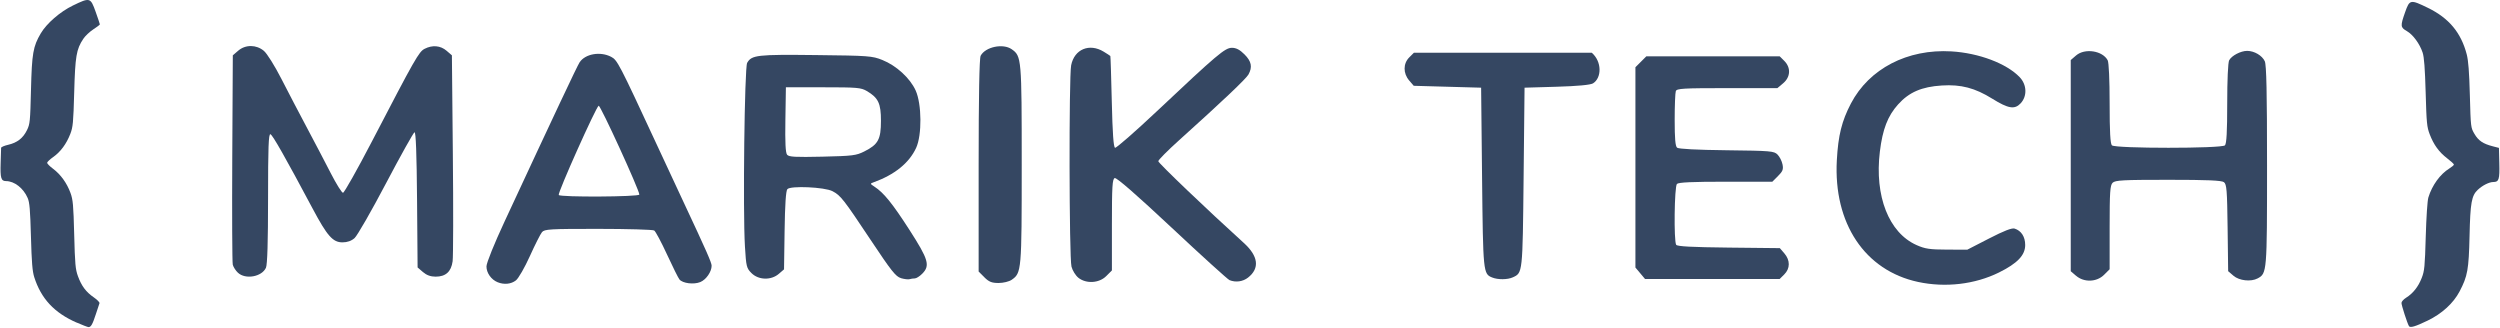
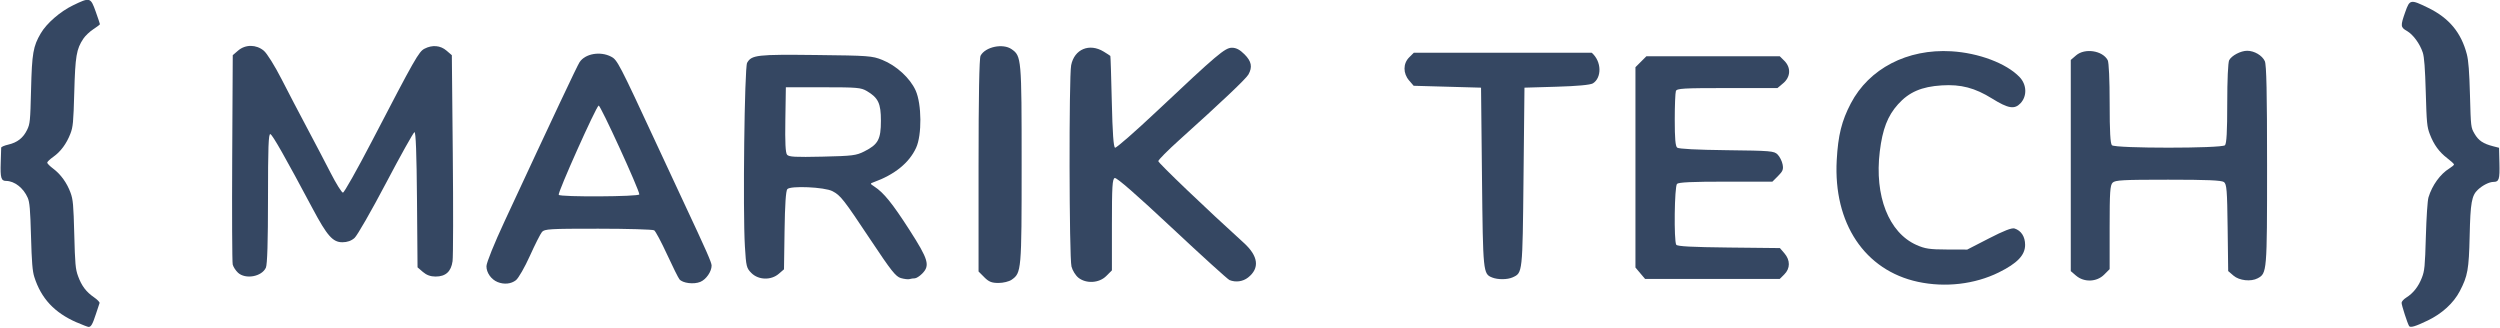
- <svg xmlns="http://www.w3.org/2000/svg" width="4.486in" height="0.587in" viewBox="0 0 113.935 14.915">
-   <g transform="translate(-558.3577,-384.3462)">
-     <path id="path830" d="m 561.826,399.054 c -1.017,-0.444 -1.62,-1.091 -1.932,-2.073 -0.084,-0.265 -0.117,-0.669 -0.15,-1.85 -0.034,-1.231 -0.062,-1.556 -0.149,-1.757 -0.195,-0.45 -0.607,-0.771 -0.99,-0.771 -0.223,0 -0.265,-0.142 -0.242,-0.832 0.012,-0.339 0.021,-0.646 0.021,-0.683 2.3e-4,-0.037 0.145,-0.1 0.321,-0.14 0.414,-0.096 0.68,-0.303 0.859,-0.67 0.135,-0.276 0.146,-0.39 0.182,-1.836 0.041,-1.664 0.095,-1.976 0.445,-2.572 0.267,-0.455 0.885,-0.991 1.468,-1.273 0.776,-0.375 0.8,-0.369 1.034,0.285 0.106,0.297 0.193,0.556 0.193,0.575 0,0.019 -0.135,0.122 -0.299,0.228 -0.164,0.107 -0.37,0.301 -0.457,0.433 -0.316,0.477 -0.368,0.785 -0.414,2.446 -0.038,1.379 -0.057,1.578 -0.178,1.889 -0.178,0.458 -0.443,0.816 -0.781,1.054 -0.151,0.106 -0.275,0.225 -0.275,0.263 0,0.038 0.123,0.161 0.273,0.273 0.346,0.259 0.627,0.65 0.792,1.1 0.113,0.308 0.134,0.546 0.169,1.894 0.035,1.357 0.056,1.585 0.171,1.902 0.164,0.449 0.368,0.721 0.728,0.969 0.154,0.106 0.268,0.225 0.254,0.264 -0.015,0.039 -0.089,0.265 -0.167,0.503 -0.15,0.461 -0.221,0.586 -0.332,0.585 -0.038,-2.3e-4 -0.283,-0.094 -0.543,-0.208 z" style="fill:#354762;fill-opacity:1;stroke-width:0.265" />
-     <path id="path830-4" d="m 581.021,397.214 c -0.294,-0.12 -0.512,-0.431 -0.508,-0.725 0.003,-0.161 0.35,-1.022 0.831,-2.056 2.29,-4.925 3.301,-7.07 3.414,-7.243 0.256,-0.39 0.94,-0.511 1.437,-0.254 0.285,0.147 0.359,0.29 2.094,4.027 0.454,0.978 0.999,2.149 1.212,2.602 1.044,2.227 1.278,2.758 1.278,2.896 0,0.274 -0.249,0.635 -0.515,0.745 -0.297,0.123 -0.804,0.06 -0.952,-0.118 -0.053,-0.064 -0.308,-0.576 -0.567,-1.138 -0.259,-0.562 -0.522,-1.055 -0.585,-1.095 -0.063,-0.04 -1.211,-0.073 -2.551,-0.074 -2.215,-8.9e-4 -2.449,0.013 -2.565,0.15 -0.07,0.083 -0.319,0.575 -0.552,1.092 -0.233,0.517 -0.519,1.015 -0.635,1.106 -0.22,0.173 -0.542,0.205 -0.838,0.084 z m 6.462,-3.997 c 0,-0.205 -1.773,-4.077 -1.854,-4.05 -0.114,0.038 -1.878,3.979 -1.821,4.07 0.066,0.106 3.675,0.086 3.675,-0.02 z" style="fill:#354762;fill-opacity:1;stroke-width:0.265" />
-     <path id="path830-9" d="m 569.183,396.783 c -0.104,-0.097 -0.21,-0.263 -0.237,-0.369 -0.026,-0.106 -0.036,-2.297 -0.023,-4.869 l 0.025,-4.676 0.244,-0.21 c 0.333,-0.287 0.827,-0.284 1.173,0.007 0.144,0.121 0.496,0.685 0.801,1.281 0.299,0.586 0.826,1.593 1.169,2.237 0.344,0.645 0.83,1.573 1.081,2.063 0.251,0.49 0.501,0.89 0.556,0.889 0.055,-6.7e-4 0.644,-1.046 1.309,-2.323 1.98,-3.807 2.15,-4.106 2.411,-4.241 0.354,-0.183 0.725,-0.151 1.001,0.087 l 0.244,0.21 0.043,4.502 c 0.024,2.476 0.019,4.676 -0.01,4.888 -0.066,0.476 -0.315,0.701 -0.776,0.701 -0.227,0 -0.411,-0.067 -0.577,-0.21 l -0.244,-0.21 -0.025,-3.097 c -0.017,-2.082 -0.054,-3.087 -0.115,-3.067 -0.049,0.016 -0.635,1.065 -1.301,2.33 -0.666,1.265 -1.311,2.388 -1.432,2.495 -0.147,0.13 -0.332,0.195 -0.554,0.195 -0.437,0 -0.695,-0.292 -1.357,-1.536 -1.242,-2.332 -1.826,-3.36 -1.926,-3.394 -0.085,-0.028 -0.108,0.599 -0.108,2.92 0,1.982 -0.032,3.026 -0.096,3.168 -0.188,0.414 -0.934,0.547 -1.276,0.228 z" style="fill:#354762;fill-opacity:1;stroke-width:0.265" />
-     <path id="path830-1" d="m 599.412,397.027 c -0.238,-0.069 -0.435,-0.318 -1.392,-1.756 -1.229,-1.847 -1.359,-2.013 -1.731,-2.208 -0.359,-0.188 -1.921,-0.257 -2.058,-0.092 -0.066,0.08 -0.108,0.704 -0.125,1.888 l -0.026,1.768 -0.238,0.205 c -0.352,0.303 -0.925,0.287 -1.246,-0.034 -0.225,-0.225 -0.243,-0.296 -0.298,-1.211 -0.098,-1.611 -0.019,-8.166 0.101,-8.375 0.205,-0.358 0.452,-0.386 3.137,-0.355 2.409,0.027 2.564,0.039 3.024,0.223 0.643,0.257 1.267,0.829 1.522,1.393 0.279,0.619 0.291,2.031 0.021,2.616 -0.318,0.689 -0.982,1.225 -1.942,1.57 -0.163,0.058 -0.161,0.067 0.043,0.199 0.42,0.272 0.82,0.766 1.594,1.969 0.874,1.36 0.952,1.629 0.578,2.004 -0.115,0.115 -0.265,0.209 -0.333,0.209 -0.069,0 -0.175,0.015 -0.238,0.035 -0.062,0.019 -0.238,-10e-4 -0.39,-0.045 z m -1.67,-5.777 c 0.63,-0.316 0.757,-0.549 0.757,-1.394 0,-0.798 -0.119,-1.049 -0.646,-1.36 -0.263,-0.155 -0.441,-0.17 -1.988,-0.17 h -1.7 l -0.023,1.476 c -0.017,1.051 0.006,1.511 0.078,1.599 0.084,0.101 0.37,0.116 1.608,0.088 1.384,-0.032 1.54,-0.051 1.914,-0.239 z" style="fill:#354762;fill-opacity:1;stroke-width:0.265" />
-     <path id="path830-7" d="m 603.214,396.988 -0.261,-0.261 v -4.834 c 0,-3.145 0.032,-4.894 0.092,-5.006 0.217,-0.405 1.02,-0.573 1.415,-0.296 0.449,0.314 0.457,0.409 0.457,5.256 0,4.847 -0.008,4.942 -0.457,5.256 -0.115,0.08 -0.382,0.146 -0.597,0.146 -0.311,0 -0.441,-0.052 -0.65,-0.261 z" style="fill:#354762;fill-opacity:1;stroke-width:0.265" />
-     <path id="path830-5" d="m 607.5,397.009 c -0.127,-0.1 -0.268,-0.328 -0.314,-0.507 -0.107,-0.414 -0.12,-8.649 -0.015,-9.18 0.145,-0.732 0.83,-1.018 1.483,-0.62 0.158,0.096 0.294,0.185 0.304,0.198 0.01,0.013 0.04,0.952 0.066,2.087 0.033,1.427 0.079,2.074 0.149,2.097 0.055,0.018 0.908,-0.727 1.895,-1.656 2.774,-2.612 3.117,-2.902 3.434,-2.902 0.193,0 0.361,0.088 0.572,0.3 0.319,0.319 0.37,0.577 0.181,0.917 -0.109,0.197 -1.201,1.232 -3.164,2.998 -0.521,0.469 -0.947,0.899 -0.947,0.955 -9e-5,0.084 2.225,2.211 3.895,3.723 0.669,0.605 0.738,1.158 0.198,1.583 -0.237,0.186 -0.563,0.231 -0.847,0.116 -0.081,-0.033 -1.263,-1.104 -2.626,-2.381 -1.61,-1.508 -2.523,-2.304 -2.607,-2.272 -0.107,0.041 -0.128,0.391 -0.128,2.13 v 2.081 l -0.258,0.258 c -0.325,0.325 -0.91,0.36 -1.271,0.077 z" style="fill:#354762;fill-opacity:1;stroke-width:0.265" />
-     <path id="path830-52" d="m 626.364,396.997 c -0.406,-0.163 -0.412,-0.227 -0.458,-4.563 l -0.043,-4.09 -1.536,-0.043 -1.536,-0.043 -0.208,-0.242 c -0.28,-0.326 -0.279,-0.772 0.004,-1.054 l 0.211,-0.211 h 4.055 4.055 c 0.465,0.4 0.461,1.145 0.055,1.397 -0.125,0.071 -0.702,0.125 -1.656,0.153 l -1.464,0.043 -0.043,4.09 c -0.046,4.394 -0.042,4.352 -0.495,4.558 -0.24,0.109 -0.679,0.112 -0.942,0.005 z" style="fill:#354762;fill-opacity:1;stroke-width:0.265" />
-     <path id="path830-97" d="m 633.119,396.807 -0.221,-0.263 v -4.566 -4.566 l 0.249,-0.249 0.249,-0.249 h 3.04 3.04 l 0.21,0.209 c 0.308,0.308 0.286,0.735 -0.053,1.02 l -0.263,0.221 h -2.289 c -2.008,0 -2.295,0.017 -2.341,0.135 -0.028,0.074 -0.052,0.665 -0.052,1.312 0,0.858 0.03,1.202 0.11,1.269 0.07,0.058 0.893,0.101 2.26,0.117 2.018,0.024 2.16,0.036 2.32,0.197 0.094,0.094 0.195,0.294 0.226,0.445 0.046,0.23 0.013,0.315 -0.205,0.533 l -0.259,0.259 h -2.123 c -1.538,0 -2.152,0.028 -2.226,0.102 -0.116,0.116 -0.147,2.598 -0.035,2.774 0.048,0.075 0.697,0.109 2.396,0.128 l 2.331,0.025 0.206,0.239 c 0.269,0.313 0.268,0.688 -0.005,0.959 l -0.21,0.209 h -3.069 -3.069 z" style="fill:#354762;fill-opacity:1;stroke-width:0.265" />
-     <path id="path830-3" d="m 645.785,397.201 c -2.428,-0.523 -3.861,-2.67 -3.704,-5.548 0.062,-1.135 0.225,-1.789 0.642,-2.587 0.832,-1.589 2.578,-2.495 4.58,-2.377 1.254,0.074 2.515,0.55 3.115,1.176 0.33,0.345 0.349,0.867 0.043,1.193 -0.273,0.291 -0.562,0.243 -1.295,-0.213 -0.786,-0.489 -1.423,-0.656 -2.295,-0.601 -0.922,0.057 -1.496,0.306 -1.997,0.863 -0.473,0.526 -0.707,1.133 -0.831,2.152 -0.247,2.03 0.408,3.698 1.673,4.261 0.386,0.172 0.604,0.205 1.386,0.207 l 0.928,0.003 0.99,-0.509 c 0.679,-0.35 1.045,-0.492 1.166,-0.453 0.305,0.097 0.483,0.372 0.483,0.749 0,0.466 -0.354,0.836 -1.198,1.254 -1.096,0.541 -2.441,0.698 -3.686,0.43 z" style="fill:#354762;fill-opacity:1;stroke-width:0.265" />
-     <path id="path830-0" d="m 652.989,396.921 -0.243,-0.209 v -4.814 -4.814 l 0.243,-0.209 c 0.398,-0.343 1.206,-0.22 1.441,0.219 0.053,0.099 0.089,0.898 0.089,1.971 0,1.288 0.03,1.834 0.104,1.908 0.148,0.148 5.005,0.148 5.153,0 0.074,-0.074 0.104,-0.62 0.104,-1.908 0,-1.072 0.036,-1.872 0.089,-1.971 0.113,-0.211 0.527,-0.428 0.819,-0.428 0.325,0 0.686,0.212 0.805,0.473 0.076,0.167 0.103,1.431 0.103,4.766 0,4.853 -0.005,4.908 -0.428,5.134 -0.306,0.164 -0.84,0.106 -1.102,-0.12 l -0.243,-0.209 -0.025,-1.975 c -0.021,-1.718 -0.043,-1.989 -0.168,-2.083 -0.106,-0.08 -0.757,-0.108 -2.541,-0.108 -2.065,0 -2.417,0.019 -2.534,0.136 -0.115,0.115 -0.136,0.424 -0.136,2.039 v 1.903 l -0.253,0.253 c -0.337,0.337 -0.914,0.357 -1.277,0.044 z" style="fill:#354762;fill-opacity:1;stroke-width:0.265" />
-     <path id="path830-8" d="m 668.165,399.211 c -0.074,-0.12 -0.34,-0.944 -0.34,-1.053 0,-0.059 0.095,-0.165 0.21,-0.237 0.314,-0.194 0.558,-0.502 0.713,-0.902 0.126,-0.323 0.144,-0.505 0.184,-1.891 0.026,-0.891 0.076,-1.636 0.119,-1.778 0.168,-0.553 0.536,-1.063 0.956,-1.322 0.115,-0.071 0.209,-0.151 0.209,-0.179 0,-0.027 -0.137,-0.154 -0.304,-0.281 -0.374,-0.285 -0.616,-0.619 -0.8,-1.1 -0.127,-0.333 -0.145,-0.512 -0.184,-1.901 -0.031,-1.096 -0.07,-1.614 -0.136,-1.816 -0.131,-0.403 -0.442,-0.828 -0.725,-0.989 -0.292,-0.167 -0.298,-0.231 -0.076,-0.859 0.206,-0.583 0.237,-0.589 1.041,-0.198 0.956,0.465 1.509,1.128 1.768,2.119 0.075,0.287 0.114,0.792 0.143,1.865 0.04,1.466 0.041,1.473 0.21,1.763 0.181,0.309 0.392,0.451 0.84,0.566 l 0.276,0.071 0.017,0.693 c 0.019,0.747 -0.018,0.863 -0.273,0.863 -0.188,0 -0.492,0.152 -0.708,0.354 -0.284,0.266 -0.342,0.587 -0.376,2.099 -0.035,1.54 -0.088,1.836 -0.453,2.533 -0.283,0.54 -0.806,1.018 -1.457,1.332 -0.573,0.276 -0.798,0.342 -0.856,0.249 z" style="fill:#354762;fill-opacity:1;stroke-width:0.265" />
+ <svg xmlns="http://www.w3.org/2000/svg" width="4.486in" height=".587in" viewBox="0 0 113.93 14.915">
+   <g transform="translate(-558.36 -384.35)" fill="#354762">
+     <path d="m561.83 399.05c-1.017-0.444-1.62-1.091-1.933-2.073-0.084-0.265-0.117-0.669-0.15-1.85-0.034-1.231-0.062-1.556-0.149-1.757-0.195-0.45-0.607-0.771-0.99-0.771-0.223 0-0.265-0.142-0.242-0.832 0.012-0.339 0.021-0.646 0.021-0.683 2.3e-4 -0.037 0.145-0.1 0.321-0.14 0.414-0.096 0.68-0.303 0.859-0.67 0.135-0.276 0.146-0.39 0.182-1.836 0.041-1.664 0.095-1.976 0.445-2.572 0.267-0.455 0.885-0.991 1.468-1.273 0.776-0.375 0.8-0.369 1.034 0.285 0.106 0.297 0.193 0.556 0.193 0.575 0 0.019-0.135 0.122-0.299 0.228-0.164 0.107-0.37 0.301-0.457 0.433-0.316 0.477-0.368 0.785-0.414 2.446-0.038 1.379-0.057 1.578-0.178 1.889-0.178 0.458-0.443 0.816-0.781 1.054-0.151 0.106-0.275 0.225-0.275 0.263 0 0.038 0.123 0.161 0.273 0.273 0.346 0.259 0.627 0.65 0.792 1.1 0.113 0.308 0.134 0.546 0.169 1.894 0.035 1.357 0.056 1.585 0.171 1.902 0.164 0.449 0.368 0.721 0.728 0.969 0.154 0.106 0.268 0.225 0.254 0.264-0.015 0.039-0.089 0.265-0.167 0.503-0.15 0.461-0.221 0.586-0.332 0.585-0.038-2.3e-4 -0.283-0.094-0.543-0.208z" stroke-width=".265" />
+     <path d="m581.02 397.21c-0.294-0.12-0.512-0.431-0.508-0.725 3e-3 -0.161 0.35-1.022 0.831-2.056 2.29-4.925 3.301-7.07 3.414-7.243 0.256-0.39 0.94-0.511 1.437-0.254 0.285 0.147 0.359 0.29 2.094 4.027 0.454 0.978 0.999 2.149 1.212 2.602 1.044 2.227 1.278 2.758 1.278 2.896 0 0.274-0.249 0.635-0.515 0.745-0.297 0.123-0.804 0.06-0.952-0.118-0.053-0.064-0.308-0.576-0.567-1.138-0.259-0.562-0.522-1.055-0.585-1.095-0.063-0.04-1.211-0.073-2.551-0.074-2.216-8.9e-4 -2.449 0.013-2.565 0.15-0.07 0.083-0.319 0.575-0.552 1.092s-0.519 1.015-0.635 1.106c-0.22 0.173-0.542 0.205-0.838 0.084zm6.462-3.997c0-0.205-1.773-4.077-1.854-4.05-0.114 0.038-1.878 3.978-1.821 4.07 0.066 0.106 3.675 0.086 3.675-0.02z" stroke-width=".265" />
+     <path d="m569.18 396.78c-0.104-0.097-0.21-0.263-0.237-0.369-0.026-0.106-0.036-2.297-0.023-4.869l0.025-4.676 0.244-0.21c0.333-0.287 0.827-0.284 1.173 7e-3 0.144 0.121 0.496 0.685 0.801 1.281 0.299 0.586 0.826 1.593 1.169 2.237 0.344 0.645 0.83 1.573 1.081 2.063 0.251 0.49 0.501 0.89 0.556 0.889 0.055-6.7e-4 0.644-1.046 1.309-2.323 1.98-3.807 2.15-4.106 2.411-4.24 0.354-0.183 0.725-0.151 1.001 0.087l0.244 0.21 0.043 4.503c0.024 2.476 0.019 4.676-0.01 4.888-0.066 0.476-0.315 0.701-0.776 0.701-0.227 0-0.411-0.067-0.577-0.21l-0.244-0.21-0.025-3.097c-0.017-2.082-0.054-3.087-0.115-3.067-0.049 0.016-0.635 1.065-1.301 2.33-0.666 1.265-1.31 2.388-1.432 2.495-0.147 0.13-0.332 0.195-0.554 0.195-0.437 0-0.695-0.292-1.357-1.536-1.242-2.332-1.826-3.36-1.926-3.394-0.085-0.028-0.108 0.599-0.108 2.92 0 1.982-0.032 3.026-0.096 3.168-0.188 0.414-0.934 0.547-1.276 0.228z" stroke-width=".265" />
+     <path d="m599.41 397.03c-0.238-0.069-0.435-0.318-1.392-1.756-1.229-1.847-1.359-2.014-1.731-2.208-0.359-0.188-1.921-0.257-2.058-0.092-0.066 0.08-0.108 0.704-0.125 1.887l-0.026 1.768-0.238 0.205c-0.352 0.303-0.925 0.287-1.246-0.034-0.225-0.225-0.243-0.296-0.298-1.211-0.098-1.611-0.019-8.166 0.101-8.376 0.205-0.358 0.452-0.386 3.137-0.355 2.409 0.027 2.564 0.039 3.024 0.223 0.643 0.257 1.267 0.829 1.522 1.393 0.279 0.619 0.291 2.031 0.021 2.616-0.318 0.689-0.982 1.225-1.942 1.57-0.163 0.058-0.161 0.067 0.043 0.199 0.42 0.272 0.82 0.766 1.593 1.969 0.874 1.36 0.952 1.629 0.578 2.003-0.115 0.115-0.265 0.209-0.333 0.209-0.069 0-0.175 0.015-0.238 0.035-0.062 0.019-0.238-1e-3 -0.39-0.045zm-1.67-5.777c0.63-0.316 0.757-0.549 0.757-1.394 0-0.798-0.119-1.049-0.646-1.36-0.263-0.155-0.441-0.17-1.988-0.17h-1.7l-0.023 1.476c-0.017 1.051 6e-3 1.511 0.078 1.599 0.084 0.101 0.37 0.116 1.608 0.088 1.383-0.032 1.54-0.051 1.915-0.239z" stroke-width=".265" />
+     <path d="m603.21 396.99-0.261-0.261v-4.834c0-3.145 0.032-4.894 0.092-5.006 0.217-0.405 1.02-0.573 1.415-0.296 0.449 0.314 0.457 0.409 0.457 5.256 0 4.848-8e-3 4.942-0.457 5.256-0.115 0.08-0.382 0.146-0.597 0.146-0.311 0-0.441-0.052-0.65-0.261z" stroke-width=".265" />
+     <path d="m607.5 397.01c-0.127-0.1-0.268-0.328-0.314-0.507-0.107-0.414-0.12-8.649-0.015-9.18 0.145-0.732 0.83-1.018 1.483-0.62 0.158 0.096 0.294 0.185 0.304 0.198 0.01 0.013 0.04 0.952 0.066 2.087 0.033 1.427 0.079 2.074 0.149 2.097 0.055 0.018 0.908-0.727 1.895-1.656 2.775-2.612 3.117-2.902 3.434-2.902 0.193 0 0.361 0.088 0.572 0.3 0.319 0.319 0.37 0.577 0.181 0.917-0.109 0.197-1.201 1.232-3.164 2.998-0.521 0.469-0.947 0.899-0.947 0.955-9e-5 0.084 2.225 2.211 3.895 3.723 0.669 0.605 0.738 1.158 0.198 1.583-0.237 0.186-0.563 0.231-0.847 0.116-0.081-0.033-1.263-1.105-2.626-2.381-1.61-1.508-2.523-2.304-2.607-2.272-0.107 0.041-0.128 0.391-0.128 2.13v2.081l-0.258 0.258c-0.325 0.325-0.91 0.36-1.271 0.077z" stroke-width=".265" />
+     <path d="m626.36 397c-0.406-0.163-0.412-0.227-0.458-4.563l-0.043-4.09-3.072-0.086-0.208-0.242c-0.28-0.326-0.279-0.772 4e-3 -1.054l0.211-0.211h8.11c0.465 0.4 0.461 1.145 0.055 1.397-0.125 0.071-0.702 0.125-1.656 0.153l-1.464 0.043-0.043 4.09c-0.046 4.394-0.042 4.351-0.495 4.558-0.24 0.109-0.679 0.112-0.942 5e-3z" stroke-width=".265" />
+     <path d="m633.12 396.81-0.221-0.263v-9.133l0.499-0.499h6.081l0.21 0.209c0.308 0.308 0.286 0.735-0.053 1.02l-0.263 0.221h-2.289c-2.008 0-2.295 0.017-2.341 0.135-0.028 0.074-0.052 0.665-0.052 1.312 0 0.858 0.03 1.202 0.11 1.269 0.07 0.058 0.893 0.101 2.26 0.117 2.018 0.024 2.16 0.036 2.32 0.197 0.094 0.094 0.195 0.294 0.226 0.445 0.046 0.23 0.013 0.315-0.205 0.533l-0.259 0.259h-2.123c-1.538 0-2.151 0.028-2.226 0.102-0.116 0.116-0.147 2.598-0.035 2.774 0.048 0.075 0.697 0.109 2.396 0.128l2.331 0.025 0.206 0.239c0.269 0.313 0.268 0.688-5e-3 0.959l-0.21 0.209h-6.138z" stroke-width=".265" />
+     <path d="m645.78 397.2c-2.428-0.523-3.861-2.67-3.704-5.548 0.062-1.135 0.225-1.789 0.642-2.587 0.832-1.589 2.578-2.495 4.58-2.377 1.254 0.074 2.515 0.55 3.115 1.176 0.33 0.345 0.349 0.867 0.043 1.193-0.273 0.291-0.562 0.243-1.295-0.213-0.786-0.489-1.423-0.656-2.295-0.601-0.922 0.057-1.496 0.306-1.996 0.863-0.473 0.526-0.707 1.133-0.831 2.152-0.247 2.03 0.408 3.698 1.673 4.261 0.386 0.172 0.604 0.205 1.386 0.207l0.928 3e-3 0.99-0.509c0.679-0.35 1.045-0.492 1.166-0.453 0.305 0.097 0.483 0.372 0.483 0.749 0 0.466-0.354 0.836-1.198 1.254-1.096 0.541-2.441 0.698-3.686 0.43z" stroke-width=".265" />
+     <path d="m652.99 396.92-0.243-0.209v-9.628l0.243-0.209c0.398-0.343 1.206-0.22 1.441 0.219 0.053 0.099 0.089 0.898 0.089 1.971 0 1.288 0.03 1.834 0.104 1.908 0.148 0.148 5.005 0.148 5.153 0 0.074-0.074 0.104-0.62 0.104-1.908 0-1.072 0.036-1.872 0.089-1.971 0.113-0.211 0.527-0.428 0.819-0.428 0.325 0 0.686 0.212 0.805 0.473 0.076 0.167 0.103 1.431 0.103 4.766 0 4.853-5e-3 4.907-0.428 5.134-0.306 0.164-0.84 0.106-1.102-0.12l-0.243-0.209-0.025-1.975c-0.021-1.718-0.043-1.989-0.168-2.083-0.106-0.08-0.757-0.108-2.542-0.108-2.065 0-2.417 0.019-2.534 0.136-0.115 0.115-0.136 0.424-0.136 2.039v1.903l-0.253 0.253c-0.337 0.337-0.914 0.357-1.277 0.044z" stroke-width=".265" />
+     <path d="m668.17 399.21c-0.074-0.12-0.34-0.944-0.34-1.053 0-0.059 0.095-0.165 0.21-0.237 0.314-0.194 0.558-0.502 0.713-0.902 0.126-0.323 0.144-0.505 0.184-1.891 0.026-0.891 0.076-1.636 0.119-1.778 0.168-0.553 0.536-1.063 0.956-1.322 0.115-0.071 0.209-0.151 0.209-0.179 0-0.027-0.137-0.154-0.304-0.281-0.374-0.285-0.616-0.619-0.8-1.1-0.127-0.333-0.145-0.512-0.184-1.901-0.031-1.096-0.07-1.614-0.136-1.816-0.131-0.403-0.442-0.828-0.725-0.989-0.292-0.167-0.298-0.231-0.076-0.859 0.206-0.583 0.237-0.589 1.041-0.198 0.956 0.465 1.509 1.128 1.768 2.119 0.075 0.287 0.114 0.792 0.143 1.865 0.04 1.466 0.041 1.473 0.21 1.763 0.181 0.309 0.392 0.451 0.84 0.566l0.276 0.071 0.017 0.693c0.019 0.747-0.018 0.863-0.273 0.863-0.188 0-0.492 0.152-0.708 0.354-0.284 0.266-0.342 0.587-0.376 2.099-0.035 1.54-0.088 1.836-0.453 2.533-0.283 0.54-0.806 1.018-1.457 1.332-0.573 0.276-0.798 0.342-0.856 0.249z" stroke-width=".265" />
  </g>
</svg>
